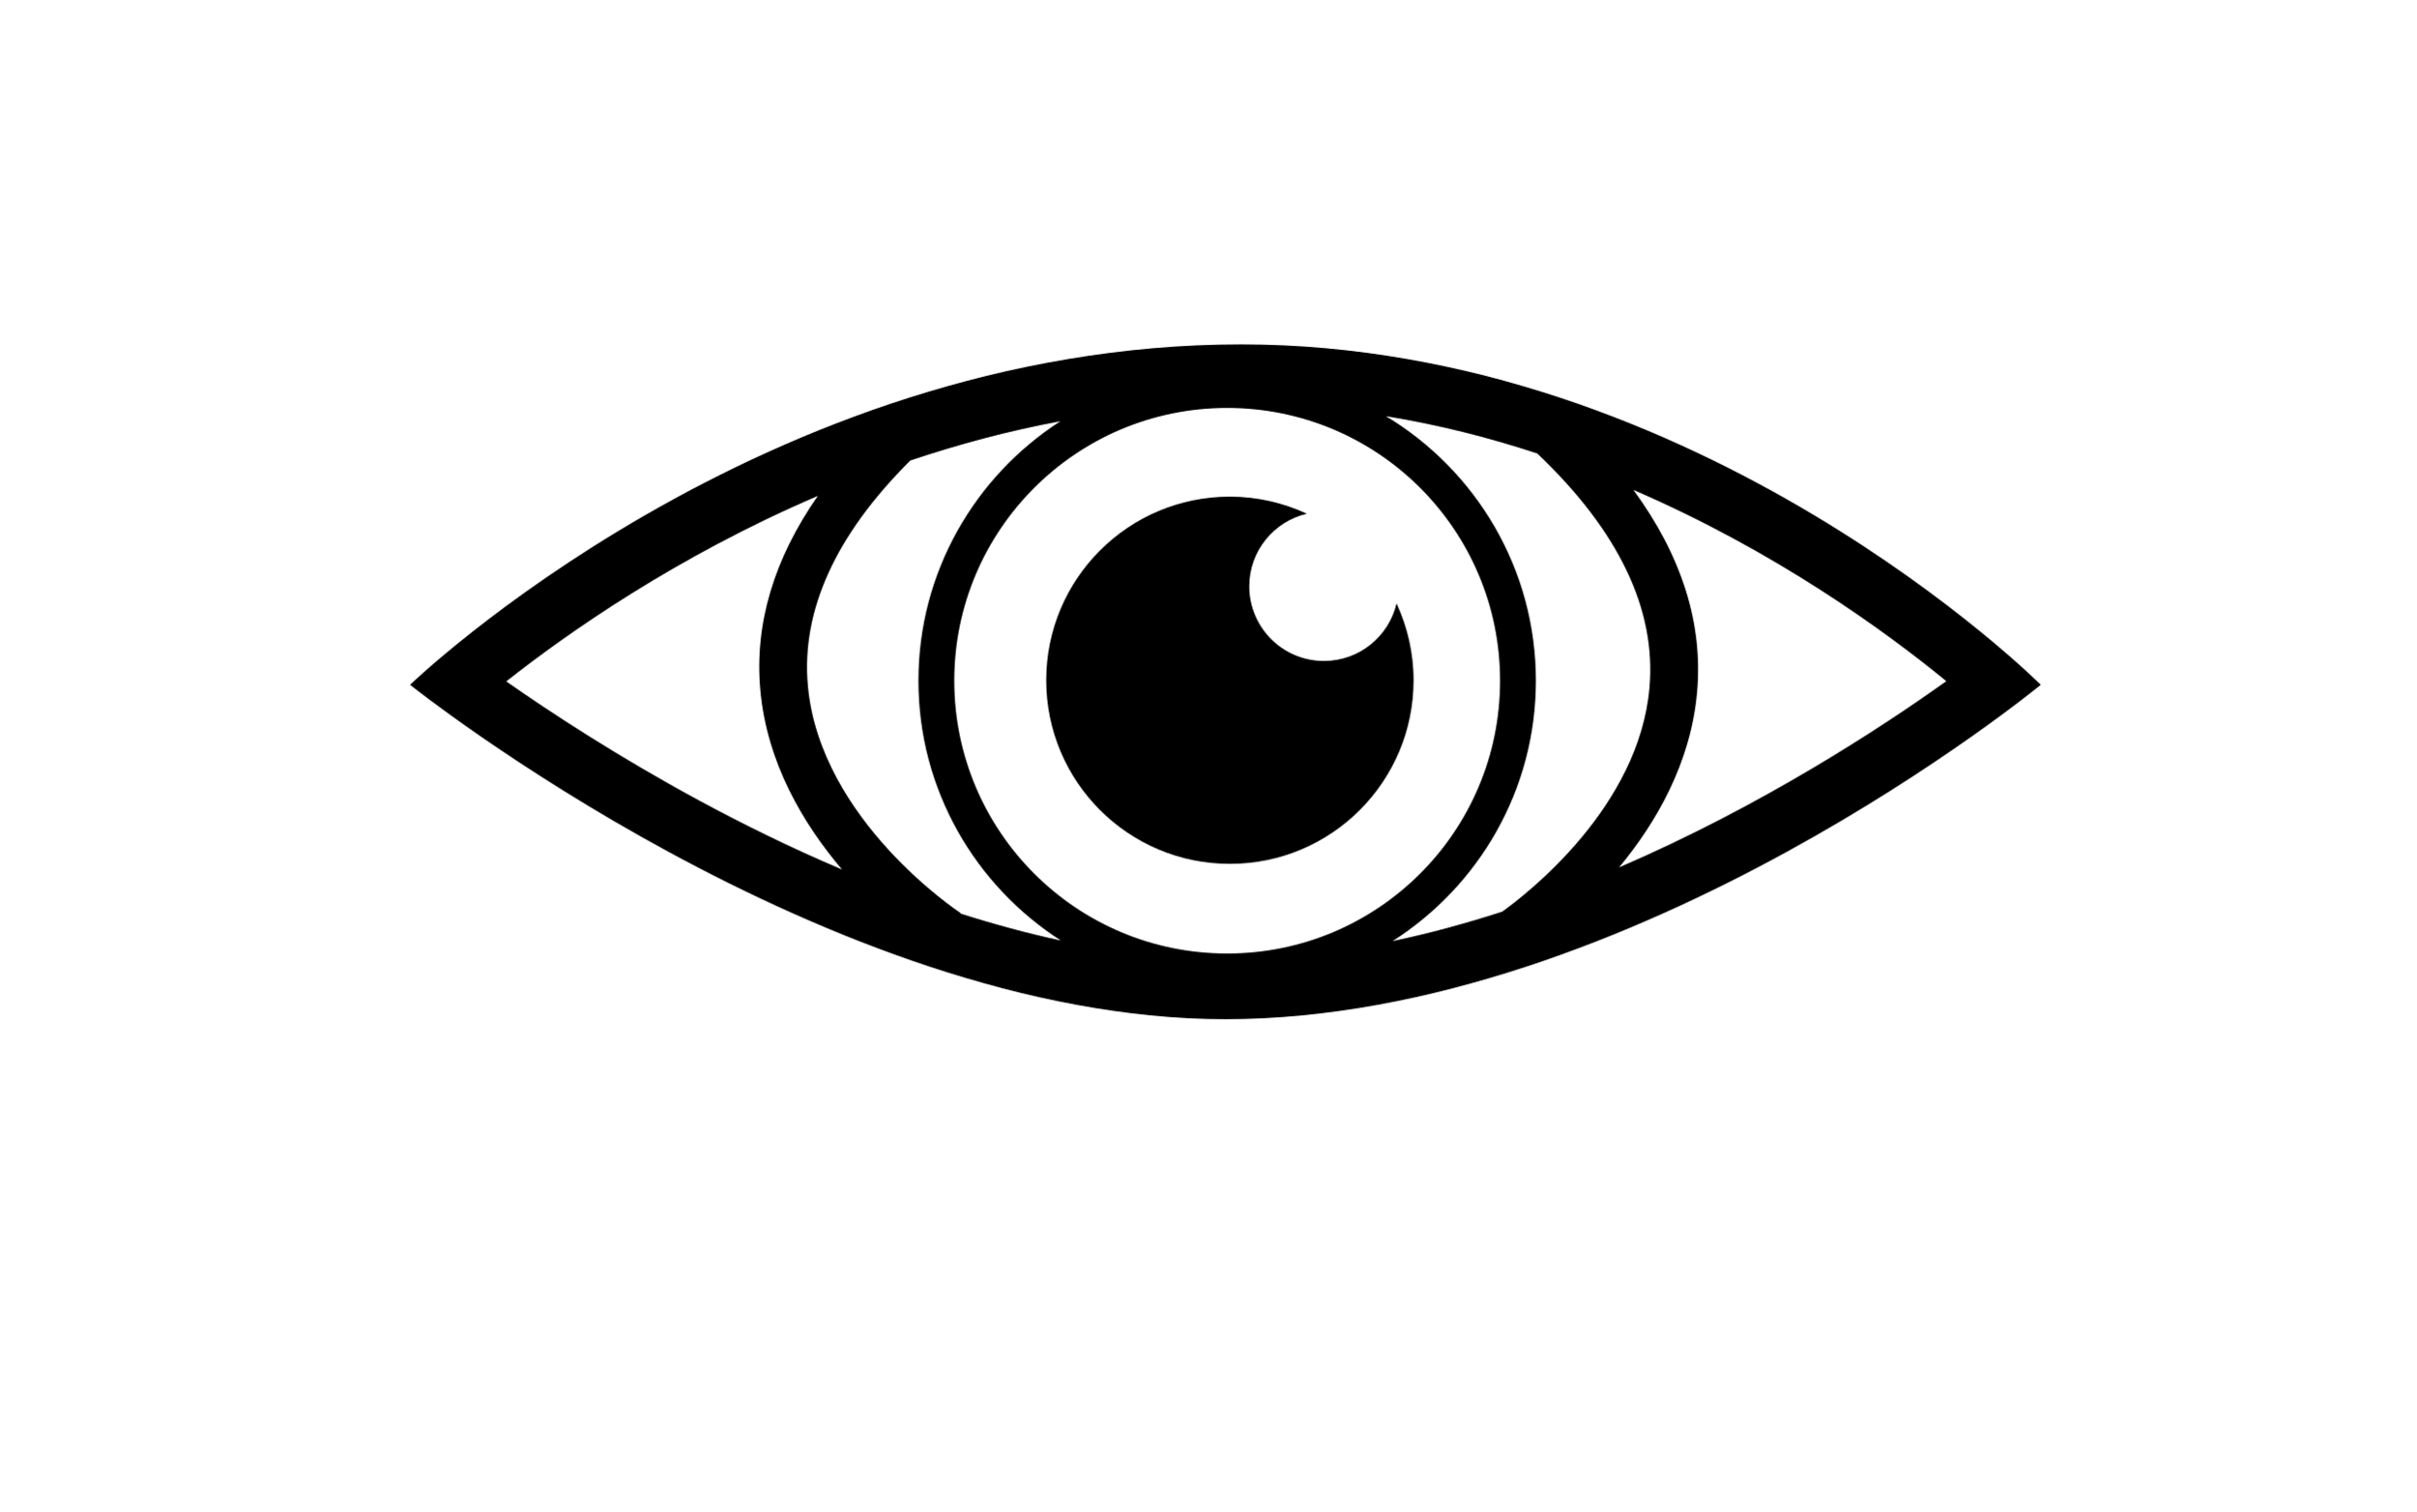
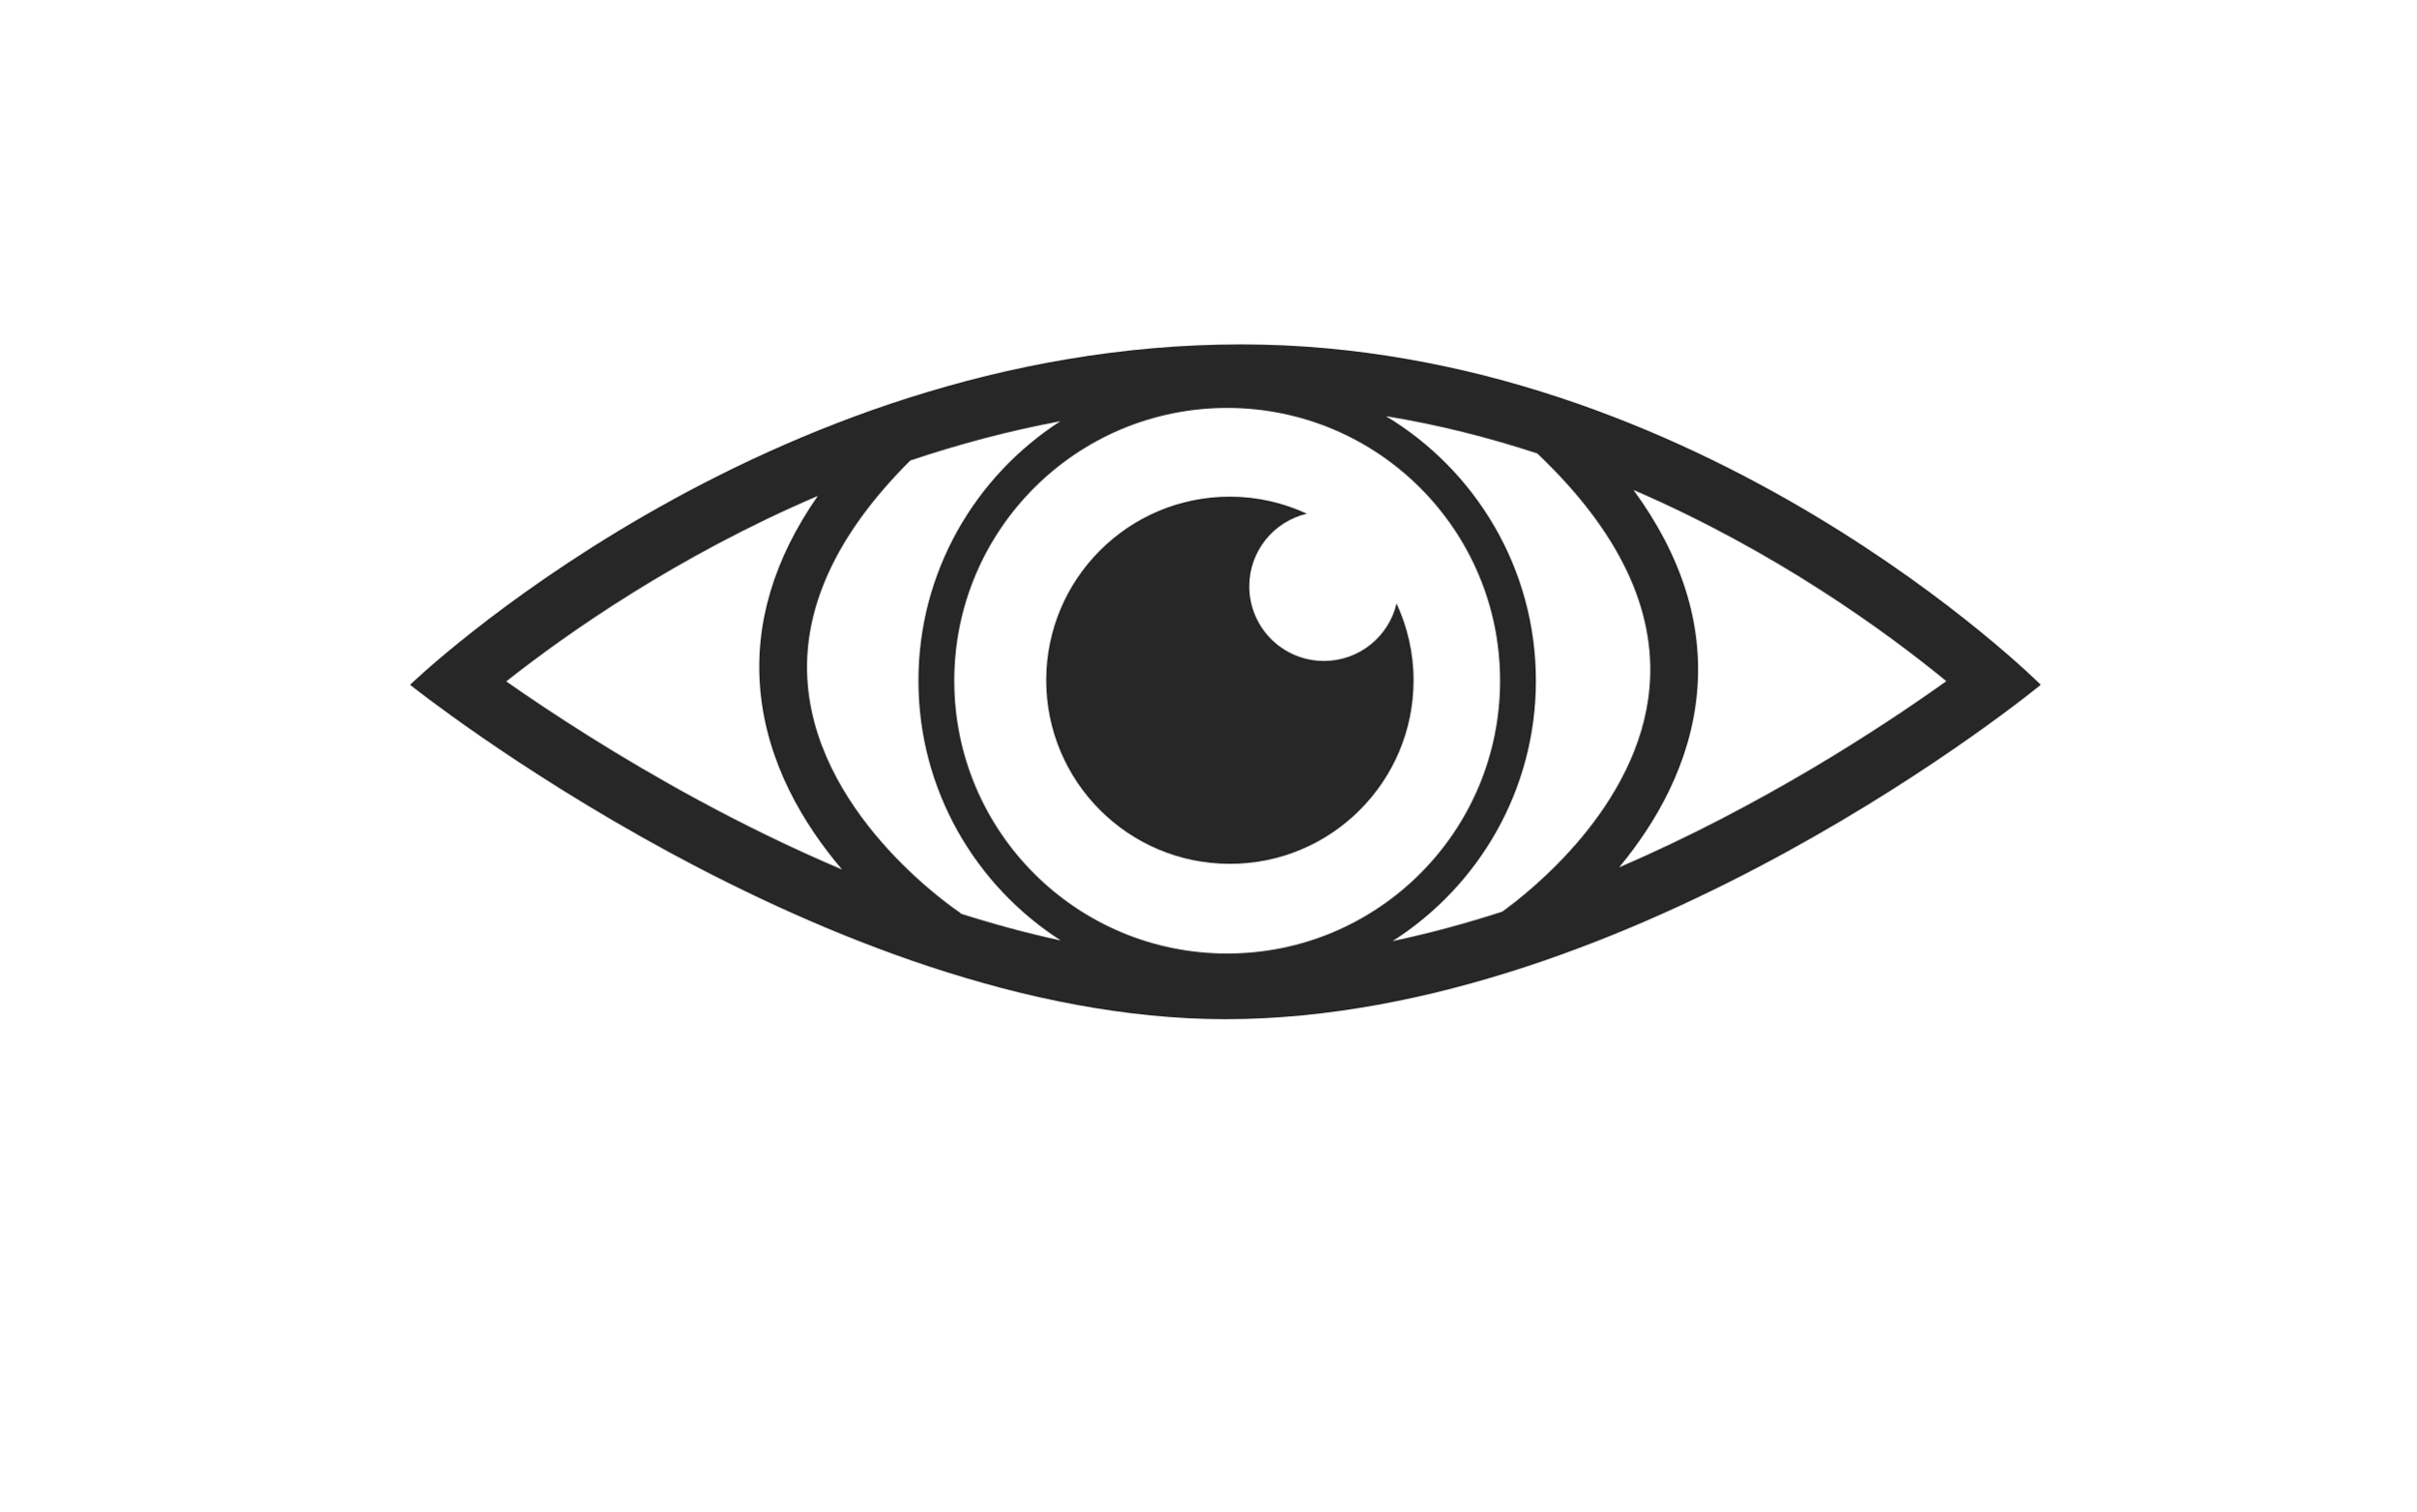
<svg xmlns="http://www.w3.org/2000/svg" version="1.1" id="Layer_1" x="0px" y="0px" width="580px" height="363px" viewBox="0 0 580 363" enable-background="new 0 0 580 363" xml:space="preserve">
  <g>
-     <path d="M297.957,82.701c-114.913,0-199.521,81.739-199.521,81.739s100.382,80.3,195.742,80.3c98.23,0,195.744-80.3,195.744-80.3   S408.183,82.701,297.957,82.701z M167.852,192.235c-19.435-10.51-35.609-21.115-46.32-28.608   c14.667-11.584,40.876-30.008,74.791-44.547c-10.578,15.194-15.226,30.792-13.809,46.586c1.581,17.64,10.448,32.35,19.623,43.135   C189.522,203.443,177.914,197.674,167.852,192.235z M230.55,219.37l0.071-0.108c-0.337-0.219-33.785-22.284-36.683-54.619   c-1.617-18.057,6.667-36.229,24.594-54.061c11.39-3.835,23.433-7.081,36.026-9.436c-20.479,13.204-34.077,36.198-34.077,62.321   c0,26.161,13.642,49.187,34.173,62.375C246.483,224.08,238.422,221.883,230.55,219.37z M229.087,163.468   c0-36.181,29.333-65.511,65.513-65.511c36.181,0,65.514,29.33,65.514,65.511c0,36.177-29.333,65.507-65.514,65.507   C258.42,228.976,229.087,199.646,229.087,163.468z M360.631,218.921c-8.59,2.781-17.388,5.187-26.303,7.063   c20.649-13.17,34.39-36.265,34.39-62.516c0-26.941-14.456-50.563-36.011-63.542c12.681,2.079,24.828,5.181,36.33,8.959   c19.532,18.544,28.613,37.478,26.946,56.288C393.459,193.729,366.911,214.409,360.631,218.921z M407.408,166.255   c1.476-16.494-3.672-32.773-15.268-48.604c34.144,14.741,60.563,34,75.105,45.917c-15.877,11.345-44.401,29.996-78.552,44.723   C397.537,197.615,405.88,183.309,407.408,166.255z" />
-     <path d="M317.834,158.715c-9.899,0-17.925-8.025-17.925-17.926c0-8.486,5.903-15.578,13.822-17.435   c-5.624-2.605-11.867-4.097-18.478-4.097c-24.351,0-44.093,19.744-44.093,44.097c0,24.346,19.742,44.088,44.093,44.088   c24.354,0,44.097-19.742,44.097-44.088c0-6.596-1.491-12.831-4.085-18.449C333.403,152.819,326.315,158.715,317.834,158.715z" />
+     <path fill="#272727" d="M297.957,82.701c-114.913,0-199.521,81.739-199.521,81.739s100.382,80.3,195.742,80.3   c98.23,0,195.744-80.3,195.744-80.3S408.183,82.701,297.957,82.701z M167.852,192.234c-19.435-10.509-35.609-21.114-46.32-28.607   c14.667-11.584,40.876-30.008,74.791-44.547c-10.578,15.194-15.226,30.792-13.809,46.586c1.581,17.641,10.448,32.35,19.623,43.135   C189.522,203.443,177.914,197.674,167.852,192.234z M230.55,219.37l0.071-0.108c-0.337-0.219-33.785-22.283-36.683-54.619   c-1.617-18.057,6.667-36.229,24.594-54.061c11.39-3.835,23.433-7.081,36.026-9.436c-20.479,13.204-34.077,36.198-34.077,62.321   c0,26.161,13.642,49.188,34.173,62.375C246.483,224.08,238.422,221.883,230.55,219.37z M229.087,163.468   c0-36.181,29.333-65.511,65.513-65.511c36.182,0,65.515,29.33,65.515,65.511c0,36.177-29.333,65.507-65.515,65.507   C258.42,228.977,229.087,199.646,229.087,163.468z M360.631,218.921c-8.59,2.781-17.388,5.187-26.303,7.063   c20.648-13.17,34.39-36.266,34.39-62.517c0-26.941-14.456-50.562-36.011-63.542c12.681,2.079,24.828,5.181,36.33,8.959   c19.532,18.544,28.613,37.479,26.946,56.288C393.459,193.729,366.911,214.409,360.631,218.921z M407.408,166.255   c1.476-16.494-3.672-32.773-15.269-48.604c34.145,14.741,60.563,34,75.105,45.917c-15.877,11.345-44.401,29.997-78.552,44.723   C397.537,197.615,405.88,183.309,407.408,166.255z" />
+     <path fill="#272727" d="M317.834,158.715c-9.899,0-17.925-8.025-17.925-17.926c0-8.486,5.903-15.578,13.822-17.435   c-5.624-2.605-11.867-4.097-18.479-4.097c-24.351,0-44.093,19.744-44.093,44.097c0,24.346,19.742,44.087,44.093,44.087   c24.354,0,44.097-19.741,44.097-44.087c0-6.596-1.49-12.831-4.085-18.449C333.403,152.819,326.315,158.715,317.834,158.715z" />
  </g>
</svg>
